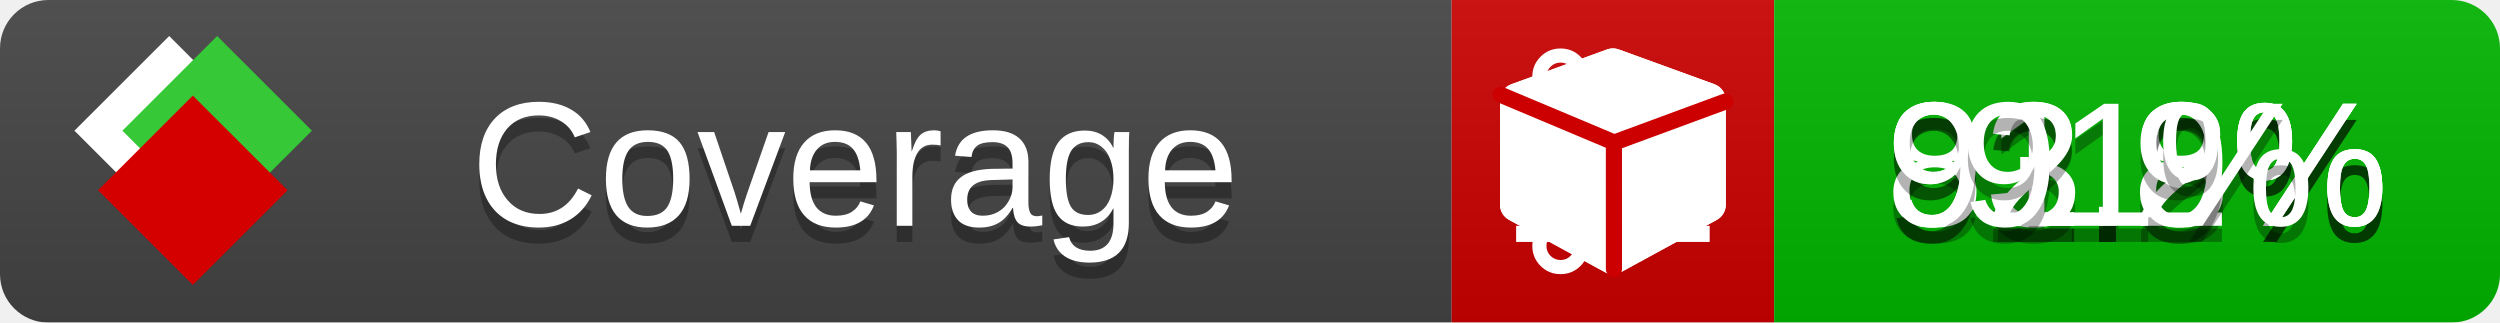
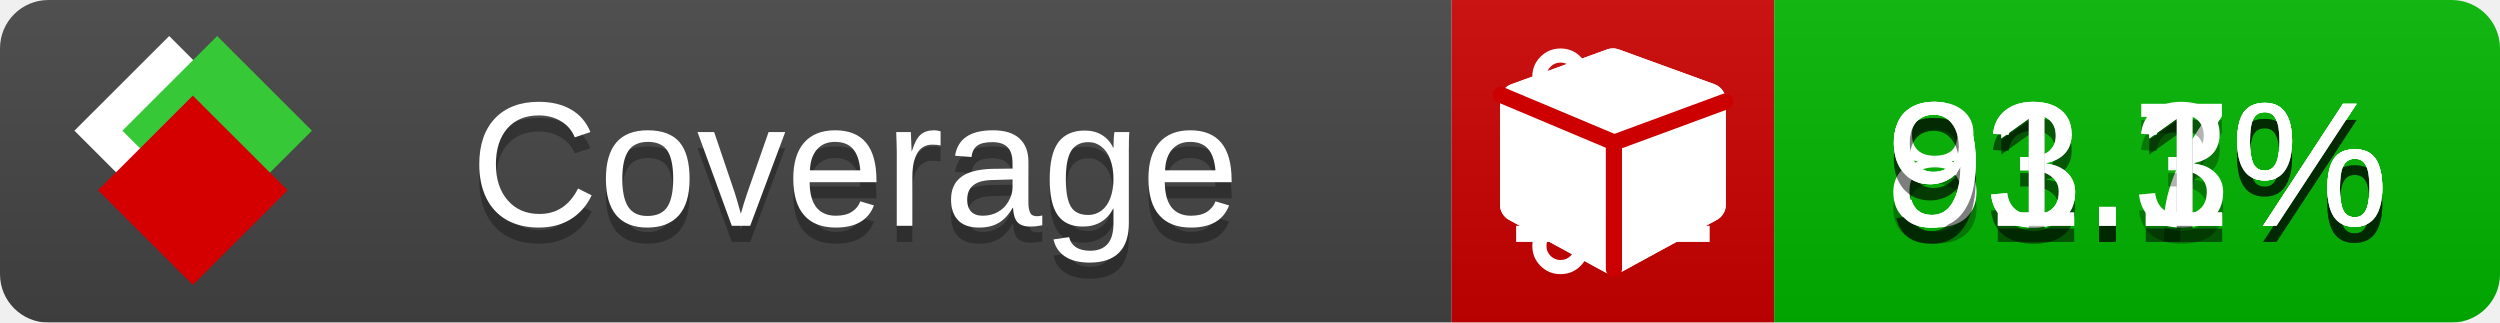
<svg xmlns="http://www.w3.org/2000/svg" xmlns:xlink="http://www.w3.org/1999/xlink" width="155" height="20">
  <style type="text/css">
          
            @keyframes fade1 {
                0% { visibility: visible; opacity: 1; }
               23% { visibility: visible; opacity: 1; }
               25% { visibility: hidden; opacity: 0; }
               48% { visibility: hidden; opacity: 0; }
               50% { visibility: hidden; opacity: 0; }
               73% { visibility: hidden; opacity: 0; }
               75% { visibility: hidden; opacity: 0; }
               98% { visibility: hidden; opacity: 0; }
              100% { visibility: visible; opacity: 1; }
            }
            @keyframes fade2 {
                0% { visibility: hidden; opacity: 0; }
               23% { visibility: hidden; opacity: 0; }
               25% { visibility: visible; opacity: 1; }
               48% { visibility: visible; opacity: 1; }
               50% { visibility: hidden; opacity: 0; }
               73% { visibility: hidden; opacity: 0; }
               75% { visibility: hidden; opacity: 0; }
               98% { visibility: hidden; opacity: 0; }
              100% { visibility: hidden; opacity: 0; }
            }
            @keyframes fade3 {
                0% { visibility: hidden; opacity: 0; }
               23% { visibility: hidden; opacity: 0; }
               25% { visibility: hidden; opacity: 0; }
               48% { visibility: hidden; opacity: 0; }
               50% { visibility: visible; opacity: 1; }
               73% { visibility: visible; opacity: 1; }
               75% { visibility: hidden; opacity: 0; }
               98% { visibility: hidden; opacity: 0; }
              100% { visibility: hidden; opacity: 0; }
            }
            @keyframes fade4 {
                0% { visibility: hidden; opacity: 0; }
               23% { visibility: hidden; opacity: 0; }
               25% { visibility: hidden; opacity: 0; }
               48% { visibility: hidden; opacity: 0; }
               50% { visibility: hidden; opacity: 0; }
               73% { visibility: hidden; opacity: 0; }
               75% { visibility: visible; opacity: 1; }
               98% { visibility: visible; opacity: 1; }
              100% { visibility: hidden; opacity: 0; }
            }
            .linecoverage {
                animation-duration: 15s;
                animation-name: fade1;
                animation-iteration-count: infinite;
            }
            .branchcoverage {
                animation-duration: 15s;
                animation-name: fade2;
                animation-iteration-count: infinite;
            }
            .methodcoverage {
                animation-duration: 15s;
                animation-name: fade3;
                animation-iteration-count: infinite;
            }
            .fullmethodcoverage {
                animation-duration: 15s;
                animation-name: fade4;
                animation-iteration-count: infinite;
            }
          
    </style>
  <defs>
    <linearGradient id="gradient" x2="0" y2="100%">
      <stop offset="0" stop-color="#bbb" stop-opacity=".1" />
      <stop offset="1" stop-opacity=".1" />
    </linearGradient>
    <linearGradient id="c">
      <stop offset="0" stop-color="#d40000" />
      <stop offset="1" stop-color="#ff2a2a" />
    </linearGradient>
    <linearGradient id="a">
      <stop offset="0" stop-color="#e0e0de" />
      <stop offset="1" stop-color="#fff" />
    </linearGradient>
    <linearGradient id="b">
      <stop offset="0" stop-color="#37c837" />
      <stop offset="1" stop-color="#217821" />
    </linearGradient>
    <linearGradient xlink:href="#a" id="e" x1="106.44" x2="69.96" y1="-11.96" y2="-46.84" gradientTransform="matrix(-.8426 -.00045 -.00045 -.8426 -94.27 -75.82)" gradientUnits="userSpaceOnUse" />
    <linearGradient xlink:href="#b" id="f" x1="56.19" x2="77.97" y1="-23.45" y2="10.62" gradientTransform="matrix(.8426 .00045 .00045 .8426 94.27 75.82)" gradientUnits="userSpaceOnUse" />
    <linearGradient xlink:href="#c" id="g" x1="79.98" x2="132.9" y1="10.79" y2="10.79" gradientTransform="matrix(.8426 .00045 .00045 .8426 94.27 75.82)" gradientUnits="userSpaceOnUse" />
    <mask id="mask">
      <rect width="155" height="20" rx="3" fill="#fff" />
    </mask>
    <g id="icon" transform="matrix(.04486 0 0 .04481 -.48 -.63)">
      <rect width="52.92" height="52.92" x="-109.72" y="-27.13" fill="url(#e)" transform="rotate(-135)" />
      <rect width="52.92" height="52.92" x="70.19" y="-39.18" fill="url(#f)" transform="rotate(45)" />
      <rect width="52.92" height="52.92" x="80.05" y="-15.74" fill="url(#g)" transform="rotate(45)" />
    </g>
  </defs>
  <g mask="url(#mask)">
    <rect x="0" y="0" width="90" height="20" fill="#444" />
    <rect x="90" y="0" width="20" height="20" fill="#c00" />
    <rect x="110" y="0" width="45" height="20" fill="#00B600" />
    <rect x="0" y="0" width="155" height="20" fill="url(#gradient)" />
  </g>
  <g>
    <path class="linecoverage" stroke="#fff" d="M94 6.5 h12 M94 10.5 h12 M94 14.5 h12" />
    <path class="branchcoverage" fill="#fff" d="m 97.628,15.247 q 0,-0.364 -0.255,-0.619 -0.255,-0.255 -0.619,-0.255 -0.364,0 -0.619,0.255 -0.255,0.255 -0.255,0.619 0,0.364 0.255,0.619 0.255,0.255 0.619,0.255 0.364,0 0.619,-0.255 0.255,-0.255 0.255,-0.619 z m 0,-10.493 q 0,-0.364 -0.255,-0.619 -0.255,-0.255 -0.619,-0.255 -0.364,0 -0.619,0.255 -0.255,0.255 -0.255,0.619 0,0.364 0.255,0.619 0.255,0.255 0.619,0.255 0.364,0 0.619,-0.255 0.255,-0.255 0.255,-0.619 z m 5.83,1.166 q 0,-0.364 -0.255,-0.619 -0.255,-0.255 -0.619,-0.255 -0.364,0 -0.619,0.255 -0.255,0.255 -0.255,0.619 0,0.364 0.255,0.619 0.255,0.255 0.619,0.255 0.364,0 0.619,-0.255 0.255,-0.255 0.255,-0.619 z m 0.874,0 q 0,0.474 -0.237,0.879 -0.237,0.405 -0.638,0.633 -0.018,2.614 -2.059,3.771 -0.619,0.346 -1.849,0.738 -1.166,0.364 -1.544,0.647 -0.378,0.282 -0.378,0.911 l 0,0.237 q 0.401,0.228 0.638,0.633 0.237,0.405 0.237,0.879 0,0.729 -0.51,1.239 -0.51,0.51 -1.239,0.51 -0.729,0 -1.239,-0.51 -0.51,-0.51 -0.51,-1.239 0,-0.474 0.237,-0.879 0.237,-0.405 0.638,-0.633 l 0,-7.469 q -0.401,-0.228 -0.638,-0.633 -0.237,-0.405 -0.237,-0.879 0,-0.729 0.51,-1.239 0.51,-0.51 1.239,-0.51 0.729,0 1.239,0.51 0.51,0.51 0.51,1.239 0,0.474 -0.237,0.879 -0.237,0.405 -0.638,0.633 l 0,4.527 q 0.492,-0.237 1.403,-0.519 0.501,-0.155 0.797,-0.269 0.296,-0.114 0.642,-0.282 0.346,-0.169 0.537,-0.36 0.191,-0.191 0.369,-0.465 0.178,-0.273 0.255,-0.633 0.077,-0.36 0.077,-0.833 -0.401,-0.228 -0.638,-0.633 -0.237,-0.405 -0.237,-0.879 0,-0.729 0.51,-1.239 0.51,-0.51 1.239,-0.51 0.729,0 1.239,0.51 0.51,0.51 0.51,1.239 z" />
    <path class="methodcoverage" fill="#fff" d="m 100.538,15.629 5.385,-2.936 v -5.351 l -5.385,1.96 z M 100,8.351 105.873,6.214 100,4.077 94.127,6.214 Z m 7,-2.12 v 6.462 q 0,0.294 -0.151,0.547 -0.151,0.252 -0.412,0.395 l -5.923,3.231 q -0.236,0.135 -0.513,0.135 -0.278,0 -0.513,-0.135 l -5.923,-3.231 Q 93.303,13.492 93.151,13.239 93,12.987 93,12.692 v -6.462 q 0,-0.337 0.194,-0.614 0.194,-0.278 0.513,-0.395 l 5.923,-2.154 q 0.185,-0.067 0.37,-0.067 0.185,0 0.37,0.067 l 5.923,2.154 q 0.32,0.118 0.513,0.395 Q 107,5.894 107,6.231 Z" />
    <path class="fullmethodcoverage" fill="#fff" d="m 107,6.231 v 6.462 c 0,0.196 -0.051,0.379 -0.151,0.547 -0.101,0.168 -0.238,0.3 -0.412,0.395 l -5.923,3.231 c -0.157,0.09 -0.328,0.135 -0.513,0.135 -0.185,0 -0.356,-0.045 -0.513,-0.135 l -5.923,-3.231 C 93.39,13.539 93.252,13.407 93.151,13.239 93.05,13.071 93,12.889 93,12.692 v -6.462 c 0,-0.224 0.065,-0.429 0.194,-0.614 0.129,-0.185 0.3,-0.317 0.513,-0.395 l 5.923,-2.154 c 0.123,-0.045 0.247,-0.067 0.37,-0.067 0.123,0 0.247,0.022 0.37,0.067 l 5.923,2.154 c 0.213,0.079 0.384,0.21 0.513,0.395 0.129,0.185 0.194,0.39 0.194,0.614 z" />
    <path class="fullmethodcoverage" style="fill:none;stroke:#cc0000;stroke-width:1;stroke-linecap:round;stroke-dasharray:none;stroke-opacity:1" d="m 100.064,16.677 -0.002,-7.833 6.906,-2.547" />
    <path class="fullmethodcoverage" style="fill:none;stroke:#cc0000;stroke-width:1;stroke-linecap:round;stroke-dasharray:none;stroke-opacity:1" d="M 99.914,8.765 93.052,5.882" />
  </g>
  <g fill="#fff" text-anchor="middle" font-family="Verdana,Arial,Geneva,sans-serif" font-size="11">
    <a xlink:href="https://github.com/danielpalme/ReportGenerator" target="_top">
      <use xlink:href="#icon" transform="translate(3,1) scale(3.5)" />
    </a>
    <text x="53" y="15" fill="#010101" fill-opacity=".3">Coverage</text>
    <text x="53" y="14" fill="#fff">Coverage</text>
-     <text class="linecoverage" x="132.5" y="15" fill="#010101" fill-opacity=".3">93.8%</text>
-     <text class="linecoverage" x="132.5" y="14">93.8%</text>
-     <text class="branchcoverage" x="132.5" y="15" fill="#010101" fill-opacity=".3">81.2%</text>
-     <text class="branchcoverage" x="132.5" y="14">81.2%</text>
-     <text class="methodcoverage" x="132.5" y="15" fill="#010101" fill-opacity=".3">92.9%</text>
-     <text class="methodcoverage" x="132.5" y="14">92.9%</text>
-     <text class="fullmethodcoverage" x="132.5" y="15" fill="#010101" fill-opacity=".3">91%</text>
-     <text class="fullmethodcoverage" x="132.5" y="14">91%</text>
+     <text class="linecoverage" x="132.5" y="15" fill="#010101" fill-opacity=".3">93.7%</text>
+     <text class="linecoverage" x="132.5" y="14">93.7%</text>
+     <text class="branchcoverage" x="132.5" y="15" fill="#010101" fill-opacity=".3">81.3%</text>
+     <text class="branchcoverage" x="132.5" y="14">81.3%</text>
+     <text class="methodcoverage" x="132.5" y="15" fill="#010101" fill-opacity=".3">93.1%</text>
+     <text class="methodcoverage" x="132.5" y="14">93.1%</text>
+     <text class="fullmethodcoverage" x="132.5" y="15" fill="#010101" fill-opacity=".3">91.1%</text>
+     <text class="fullmethodcoverage" x="132.5" y="14">91.1%</text>
  </g>
  <g>
    <rect class="linecoverage" x="90" y="0" width="65" height="20" fill-opacity="0" />
    <rect class="branchcoverage" x="90" y="0" width="65" height="20" fill-opacity="0" />
    <rect class="methodcoverage" x="90" y="0" width="65" height="20" fill-opacity="0" />
    <rect class="fullmethodcoverage" x="90" y="0" width="65" height="20" fill-opacity="0" />
  </g>
</svg>
